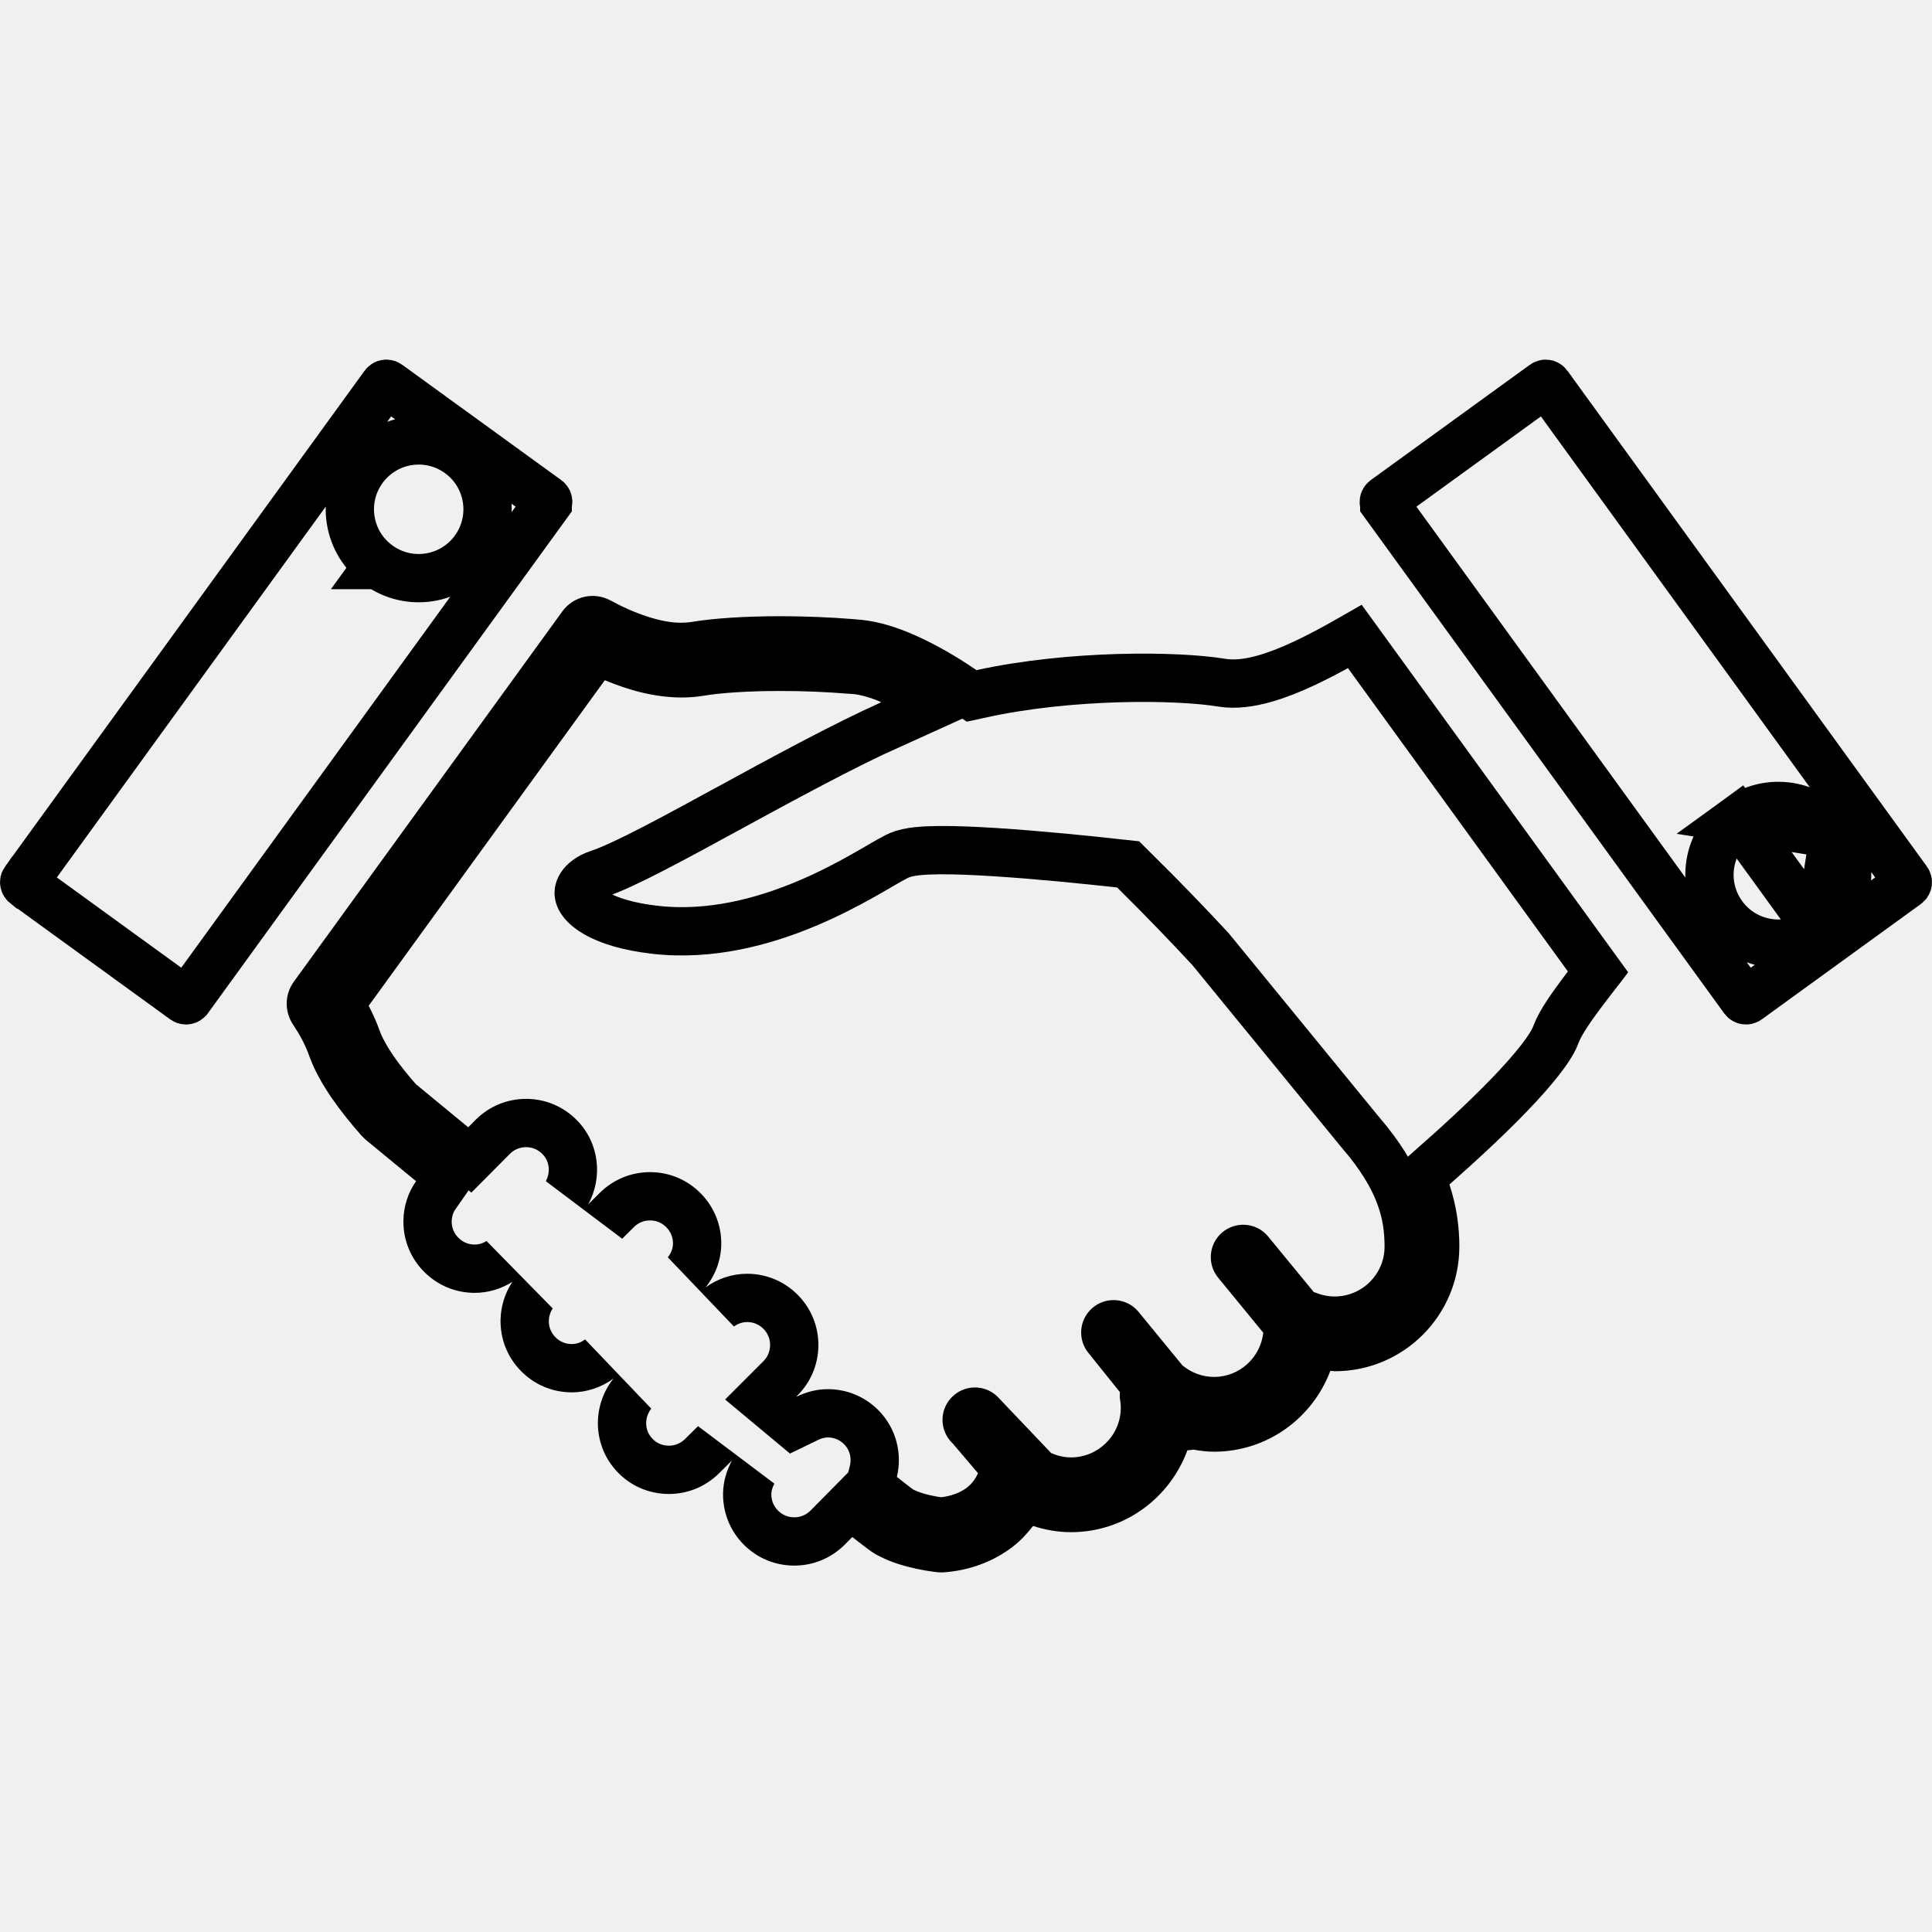
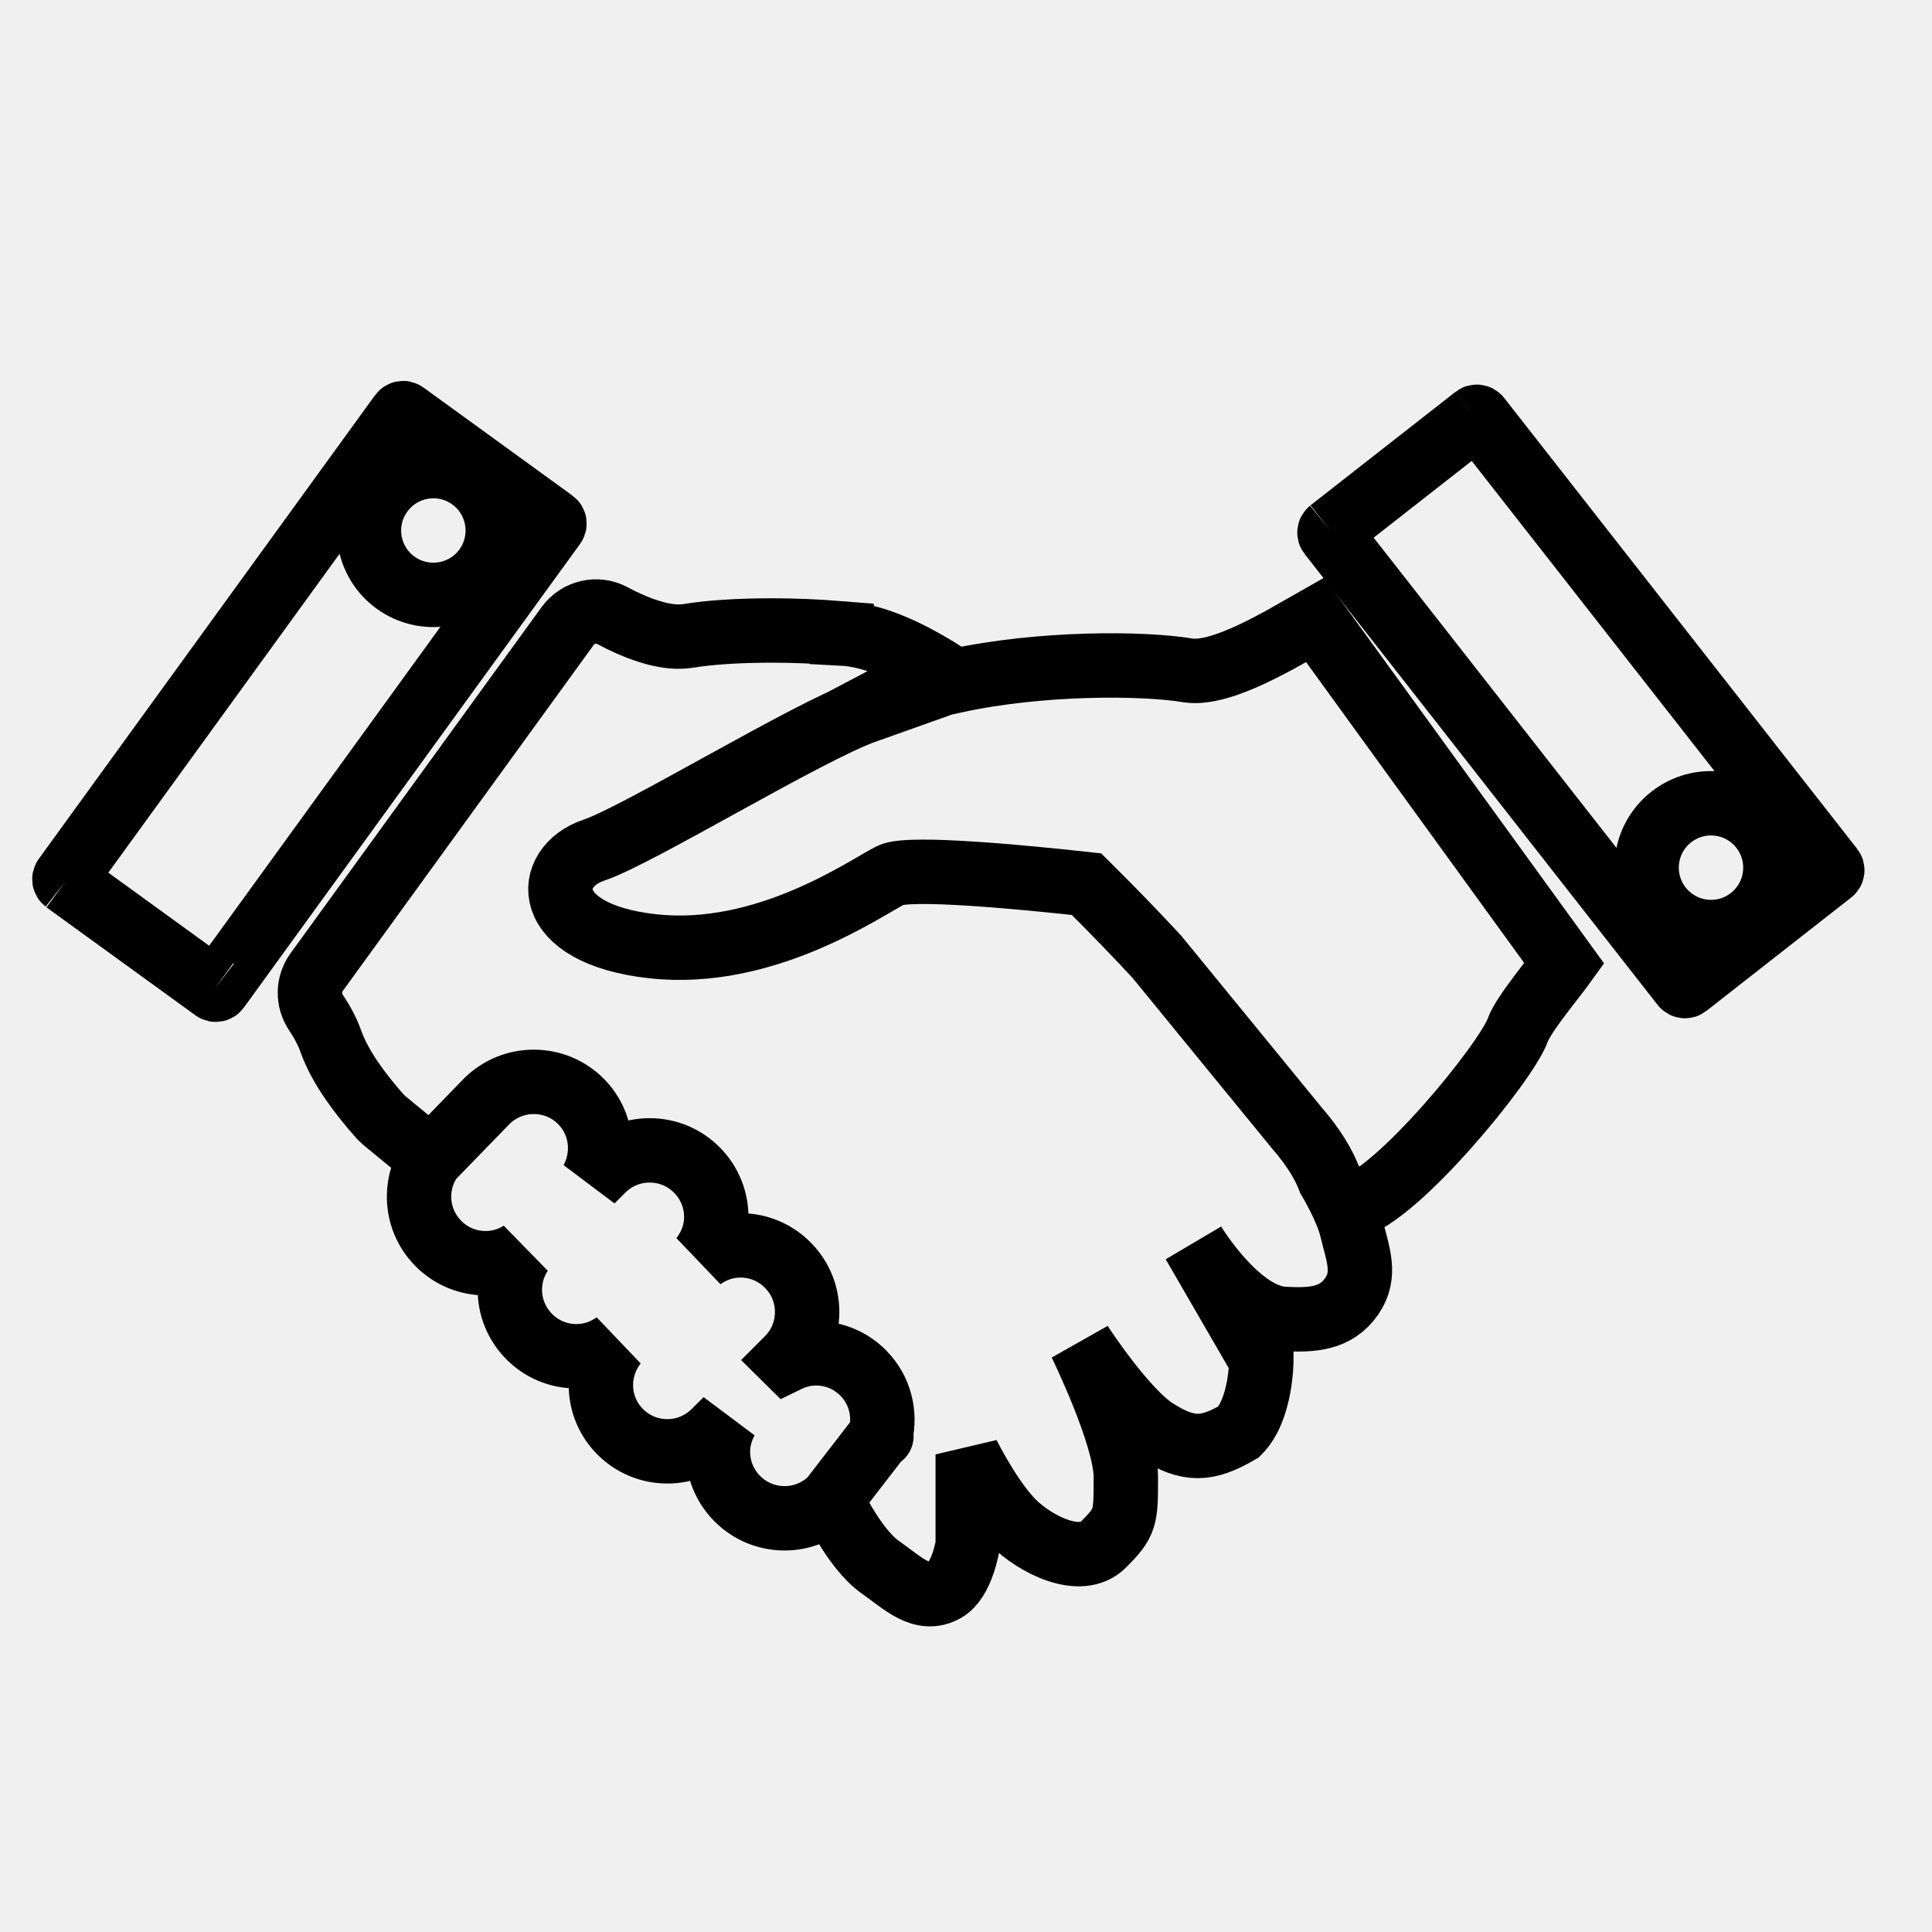
- <svg xmlns="http://www.w3.org/2000/svg" width="40" height="40" viewBox="0 0 40 40" fill="none">
-   <g id="handshake" clip-path="url(#clip0_496_1210)">
-     <g id="Group">
-       <g id="Vector">
-         <mask id="path-1-inside-1_496_1210" fill="white">
-           <path d="M25.368 13.64C24.385 13.477 22.122 13.459 20.217 13.874C20.095 13.793 19.973 13.71 19.852 13.636C19.484 13.41 19.122 13.22 18.764 13.076C18.416 12.938 18.069 12.842 17.706 12.823V12.821C17.163 12.777 16.635 12.758 16.15 12.758C15.412 12.759 14.782 12.8 14.315 12.877H14.317C14.252 12.887 14.181 12.893 14.104 12.893C13.701 12.898 13.143 12.707 12.636 12.43C12.294 12.247 11.871 12.344 11.643 12.658L6.083 20.326C5.893 20.587 5.887 20.94 6.065 21.209C6.206 21.421 6.324 21.64 6.402 21.86C6.514 22.17 6.676 22.451 6.863 22.726C7.051 22.998 7.264 23.263 7.488 23.516L7.575 23.6C7.575 23.6 7.976 23.93 8.614 24.455C8.447 24.694 8.356 24.977 8.352 25.276C8.348 25.669 8.497 26.042 8.773 26.323C9.053 26.609 9.427 26.767 9.827 26.767C10.108 26.767 10.376 26.686 10.609 26.538C10.453 26.774 10.367 27.048 10.363 27.336C10.359 27.729 10.508 28.102 10.784 28.383C11.063 28.669 11.438 28.827 11.838 28.827C12.153 28.827 12.45 28.724 12.702 28.541C12.245 29.114 12.269 29.95 12.795 30.488C13.074 30.774 13.448 30.931 13.848 30.931H13.849C14.237 30.931 14.603 30.781 14.882 30.508L15.155 30.238C15.041 30.447 14.973 30.679 14.97 30.924C14.966 31.317 15.115 31.689 15.39 31.971C15.67 32.257 16.045 32.414 16.445 32.414C16.832 32.414 17.199 32.265 17.48 31.99L17.646 31.822C17.729 31.887 17.805 31.946 17.867 31.994C17.917 32.032 17.96 32.065 18 32.093L18.058 32.135L18.142 32.186C18.453 32.357 18.752 32.431 18.989 32.483C19.107 32.508 19.208 32.525 19.284 32.535L19.375 32.547L19.404 32.55L19.415 32.551L19.421 32.552L19.429 32.553L19.439 32.553C19.448 32.553 19.443 32.554 19.491 32.555L19.546 32.553C20.066 32.515 20.558 32.336 20.962 32.028C21.122 31.905 21.263 31.756 21.389 31.593C21.637 31.674 21.901 31.722 22.175 31.722C23.286 31.721 24.222 31.012 24.584 30.026C24.624 30.024 24.664 30.022 24.704 30.012C24.845 30.037 24.988 30.056 25.136 30.056C26.239 30.055 27.173 29.36 27.541 28.387C27.544 28.384 27.546 28.383 27.548 28.382L27.635 28.39C29.06 28.39 30.213 27.235 30.214 25.811C30.215 25.416 30.16 24.979 30.009 24.524C30.987 23.66 32.42 22.325 32.679 21.6C32.804 21.252 33.505 20.415 33.709 20.13L28.192 12.521C27.488 12.92 26.123 13.767 25.368 13.64ZM28.666 25.811C28.665 26.38 28.204 26.841 27.635 26.842C27.494 26.842 27.362 26.814 27.239 26.763C27.227 26.757 27.214 26.756 27.202 26.753L26.246 25.589C26.004 25.309 25.581 25.278 25.3 25.52C25.02 25.762 24.989 26.185 25.231 26.466L26.155 27.593C26.096 28.106 25.666 28.507 25.136 28.508C24.885 28.507 24.663 28.418 24.48 28.268L23.563 27.149C23.32 26.869 22.897 26.838 22.617 27.08C22.336 27.322 22.305 27.746 22.547 28.026L23.186 28.822C23.185 28.872 23.18 28.921 23.189 28.971C23.2 29.034 23.205 29.09 23.205 29.142C23.205 29.712 22.744 30.172 22.175 30.174C22.026 30.174 21.889 30.139 21.763 30.084L20.644 28.908C20.374 28.654 19.95 28.667 19.696 28.938C19.442 29.207 19.455 29.632 19.725 29.885L20.249 30.501C20.197 30.614 20.127 30.716 20.02 30.799C19.884 30.903 19.696 30.975 19.483 30.999C19.42 30.99 19.336 30.976 19.235 30.952C19.11 30.923 18.978 30.877 18.91 30.841C18.886 30.824 18.825 30.779 18.738 30.71C18.688 30.672 18.632 30.629 18.569 30.578C18.683 30.102 18.561 29.58 18.193 29.204C17.913 28.919 17.539 28.761 17.139 28.761C16.914 28.761 16.698 28.817 16.5 28.913L16.494 28.908L16.501 28.901C16.782 28.625 16.939 28.257 16.944 27.862C16.948 27.468 16.798 27.096 16.523 26.815C16.243 26.53 15.868 26.372 15.469 26.372C15.156 26.372 14.859 26.473 14.609 26.654C14.812 26.399 14.929 26.089 14.933 25.759C14.937 25.365 14.787 24.993 14.512 24.712C14.232 24.425 13.858 24.268 13.458 24.268C13.07 24.268 12.704 24.417 12.425 24.69L12.176 24.938C12.483 24.382 12.412 23.671 11.946 23.195C11.666 22.909 11.292 22.751 10.892 22.751C10.504 22.751 10.137 22.9 9.858 23.174L9.694 23.339C9.577 23.242 9.462 23.148 9.361 23.065C8.98 22.752 8.718 22.535 8.612 22.448C8.434 22.245 8.269 22.041 8.14 21.851C8.002 21.651 7.904 21.465 7.86 21.339C7.795 21.157 7.718 20.986 7.633 20.824L12.522 14.083C13.005 14.285 13.534 14.437 14.104 14.441C14.256 14.441 14.412 14.43 14.57 14.404H14.572C14.897 14.348 15.477 14.305 16.15 14.306C16.594 14.305 17.082 14.323 17.581 14.364L17.615 14.366C17.738 14.369 17.942 14.413 18.189 14.513L18.245 14.539C16.157 15.482 13.198 17.296 12.226 17.62C11.115 17.99 11.022 19.472 13.521 19.749C16.02 20.027 18.241 18.453 18.796 18.176C19.195 17.977 21.727 18.22 23.129 18.374C23.747 18.985 24.289 19.551 24.685 19.979L27.765 23.745L27.778 23.76C28.173 24.217 28.387 24.588 28.508 24.906C28.629 25.224 28.665 25.499 28.666 25.811Z" />
-         </mask>
-         <path d="M25.368 13.64C24.385 13.477 22.122 13.459 20.217 13.874C20.095 13.793 19.973 13.71 19.852 13.636C19.484 13.41 19.122 13.22 18.764 13.076C18.416 12.938 18.069 12.842 17.706 12.823V12.821C17.163 12.777 16.635 12.758 16.15 12.758C15.412 12.759 14.782 12.8 14.315 12.877H14.317C14.252 12.887 14.181 12.893 14.104 12.893C13.701 12.898 13.143 12.707 12.636 12.43C12.294 12.247 11.871 12.344 11.643 12.658L6.083 20.326C5.893 20.587 5.887 20.94 6.065 21.209C6.206 21.421 6.324 21.64 6.402 21.86C6.514 22.17 6.676 22.451 6.863 22.726C7.051 22.998 7.264 23.263 7.488 23.516L7.575 23.6C7.575 23.6 7.976 23.93 8.614 24.455C8.447 24.694 8.356 24.977 8.352 25.276C8.348 25.669 8.497 26.042 8.773 26.323C9.053 26.609 9.427 26.767 9.827 26.767C10.108 26.767 10.376 26.686 10.609 26.538C10.453 26.774 10.367 27.048 10.363 27.336C10.359 27.729 10.508 28.102 10.784 28.383C11.063 28.669 11.438 28.827 11.838 28.827C12.153 28.827 12.45 28.724 12.702 28.541C12.245 29.114 12.269 29.95 12.795 30.488C13.074 30.774 13.448 30.931 13.848 30.931H13.849C14.237 30.931 14.603 30.781 14.882 30.508L15.155 30.238C15.041 30.447 14.973 30.679 14.97 30.924C14.966 31.317 15.115 31.689 15.39 31.971C15.67 32.257 16.045 32.414 16.445 32.414C16.832 32.414 17.199 32.265 17.48 31.99L17.646 31.822C17.729 31.887 17.805 31.946 17.867 31.994C17.917 32.032 17.96 32.065 18 32.093L18.058 32.135L18.142 32.186C18.453 32.357 18.752 32.431 18.989 32.483C19.107 32.508 19.208 32.525 19.284 32.535L19.375 32.547L19.404 32.55L19.415 32.551L19.421 32.552L19.429 32.553L19.439 32.553C19.448 32.553 19.443 32.554 19.491 32.555L19.546 32.553C20.066 32.515 20.558 32.336 20.962 32.028C21.122 31.905 21.263 31.756 21.389 31.593C21.637 31.674 21.901 31.722 22.175 31.722C23.286 31.721 24.222 31.012 24.584 30.026C24.624 30.024 24.664 30.022 24.704 30.012C24.845 30.037 24.988 30.056 25.136 30.056C26.239 30.055 27.173 29.36 27.541 28.387C27.544 28.384 27.546 28.383 27.548 28.382L27.635 28.39C29.06 28.39 30.213 27.235 30.214 25.811C30.215 25.416 30.16 24.979 30.009 24.524C30.987 23.66 32.42 22.325 32.679 21.6C32.804 21.252 33.505 20.415 33.709 20.13L28.192 12.521C27.488 12.92 26.123 13.767 25.368 13.64ZM28.666 25.811C28.665 26.38 28.204 26.841 27.635 26.842C27.494 26.842 27.362 26.814 27.239 26.763C27.227 26.757 27.214 26.756 27.202 26.753L26.246 25.589C26.004 25.309 25.581 25.278 25.3 25.52C25.02 25.762 24.989 26.185 25.231 26.466L26.155 27.593C26.096 28.106 25.666 28.507 25.136 28.508C24.885 28.507 24.663 28.418 24.48 28.268L23.563 27.149C23.32 26.869 22.897 26.838 22.617 27.08C22.336 27.322 22.305 27.746 22.547 28.026L23.186 28.822C23.185 28.872 23.18 28.921 23.189 28.971C23.2 29.034 23.205 29.09 23.205 29.142C23.205 29.712 22.744 30.172 22.175 30.174C22.026 30.174 21.889 30.139 21.763 30.084L20.644 28.908C20.374 28.654 19.95 28.667 19.696 28.938C19.442 29.207 19.455 29.632 19.725 29.885L20.249 30.501C20.197 30.614 20.127 30.716 20.02 30.799C19.884 30.903 19.696 30.975 19.483 30.999C19.42 30.99 19.336 30.976 19.235 30.952C19.11 30.923 18.978 30.877 18.91 30.841C18.886 30.824 18.825 30.779 18.738 30.71C18.688 30.672 18.632 30.629 18.569 30.578C18.683 30.102 18.561 29.58 18.193 29.204C17.913 28.919 17.539 28.761 17.139 28.761C16.914 28.761 16.698 28.817 16.5 28.913L16.494 28.908L16.501 28.901C16.782 28.625 16.939 28.257 16.944 27.862C16.948 27.468 16.798 27.096 16.523 26.815C16.243 26.53 15.868 26.372 15.469 26.372C15.156 26.372 14.859 26.473 14.609 26.654C14.812 26.399 14.929 26.089 14.933 25.759C14.937 25.365 14.787 24.993 14.512 24.712C14.232 24.425 13.858 24.268 13.458 24.268C13.07 24.268 12.704 24.417 12.425 24.69L12.176 24.938C12.483 24.382 12.412 23.671 11.946 23.195C11.666 22.909 11.292 22.751 10.892 22.751C10.504 22.751 10.137 22.9 9.858 23.174L9.694 23.339C9.577 23.242 9.462 23.148 9.361 23.065C8.98 22.752 8.718 22.535 8.612 22.448C8.434 22.245 8.269 22.041 8.14 21.851C8.002 21.651 7.904 21.465 7.86 21.339C7.795 21.157 7.718 20.986 7.633 20.824L12.522 14.083C13.005 14.285 13.534 14.437 14.104 14.441C14.256 14.441 14.412 14.43 14.57 14.404H14.572C14.897 14.348 15.477 14.305 16.15 14.306C16.594 14.305 17.082 14.323 17.581 14.364L17.615 14.366C17.738 14.369 17.942 14.413 18.189 14.513L18.245 14.539C16.157 15.482 13.198 17.296 12.226 17.62C11.115 17.99 11.022 19.472 13.521 19.749C16.02 20.027 18.241 18.453 18.796 18.176C19.195 17.977 21.727 18.22 23.129 18.374C23.747 18.985 24.289 19.551 24.685 19.979L27.765 23.745L27.778 23.76C28.173 24.217 28.387 24.588 28.508 24.906C28.629 25.224 28.665 25.499 28.666 25.811Z" stroke="black" stroke-width="2" mask="url(#path-1-inside-1_496_1210)" />
-       </g>
-       <path id="Vector_2" d="M37.655 19.266L37.655 19.266C37.017 19.728 36.126 19.585 35.664 18.949L35.664 18.948C35.202 18.311 35.344 17.42 35.981 16.958L37.655 19.266ZM37.655 19.266C38.292 18.804 38.434 17.912 37.972 17.275L37.972 17.274M37.655 19.266L37.972 17.274M37.972 17.274C37.51 16.638 36.619 16.495 35.982 16.958L37.972 17.274ZM39.489 18.233L39.489 18.233C39.507 18.257 39.502 18.292 39.477 18.311C39.477 18.311 39.477 18.311 39.477 18.311L36.181 20.701C36.181 20.701 36.181 20.701 36.181 20.701C36.156 20.719 36.121 20.713 36.103 20.688L36.103 20.688L28.66 10.424L28.66 10.423C28.642 10.398 28.648 10.364 28.672 10.346L28.672 10.346L31.969 7.956C31.969 7.956 31.969 7.956 31.969 7.956C31.995 7.937 32.029 7.944 32.046 7.967L32.046 7.968L39.489 18.233Z" stroke="black" />
-       <path id="Vector_3" d="M7.832 11.698C8.47 12.161 9.361 12.018 9.823 11.381L9.823 11.381C10.284 10.744 10.144 9.852 9.505 9.39C8.868 8.928 7.977 9.07 7.515 9.708C7.052 10.344 7.195 11.237 7.832 11.698ZM7.832 11.698C7.832 11.698 7.833 11.698 7.833 11.698L8.126 11.293L7.832 11.698C7.832 11.698 7.832 11.698 7.832 11.698ZM8.031 7.955L8.031 7.955L11.328 10.346C11.352 10.363 11.358 10.398 11.34 10.423L11.34 10.424L3.897 20.688L3.896 20.689C3.878 20.713 3.844 20.719 3.819 20.701C3.819 20.701 3.819 20.701 3.819 20.701L0.524 18.311C0.524 18.311 0.523 18.311 0.523 18.311C0.498 18.291 0.493 18.257 0.51 18.233L0.511 18.233L7.954 7.968L7.954 7.968C7.972 7.943 8.006 7.937 8.031 7.955Z" stroke="black" />
-     </g>
-   </g>
-   <defs>
-     <clipPath id="clip0_496_1210">
-       <rect width="40" height="40" fill="white" />
-     </clipPath>
-   </defs>
+ <svg xmlns="http://www.w3.org/2000/svg" width="30" height="30" viewBox="0 0 30 30" fill="none">
+   <path d="M14.572 10.406C14.657 10.458 14.743 10.516 14.828 10.573C16.165 10.282 17.751 10.294 18.441 10.409C18.97 10.498 19.928 9.904 20.422 9.624L24.291 14.961C24.148 15.161 23.656 15.747 23.569 15.992C23.387 16.5 21.69 18.57 20.988 18.741M14.572 10.406C14.314 10.248 14.061 10.114 13.809 10.013C13.565 9.916 13.322 9.849 13.068 9.836V9.835C12.686 9.804 12.316 9.79 11.976 9.79C11.458 9.791 11.016 9.82 10.689 9.874H10.69C10.645 9.881 10.595 9.885 10.541 9.885C10.258 9.889 9.867 9.754 9.511 9.56C9.272 9.432 8.975 9.5 8.815 9.72L4.915 15.098C4.783 15.281 4.778 15.529 4.903 15.718C5.002 15.866 5.085 16.02 5.139 16.174C5.218 16.391 5.332 16.589 5.463 16.781C5.594 16.972 5.744 17.158 5.901 17.335L5.962 17.394C5.962 17.394 6.243 17.626 6.69 17.994M14.572 10.406L13.406 11.021L13.446 11.039C12.533 11.363 9.906 12.973 9.224 13.2C8.445 13.46 8.38 14.499 10.132 14.693C11.885 14.889 13.443 13.784 13.832 13.59C14.111 13.45 15.887 13.621 16.871 13.729C17.304 14.157 17.684 14.555 17.962 14.855L20.122 17.496L20.131 17.507C20.408 17.827 20.558 18.087 20.643 18.311C20.643 18.311 20.912 18.758 20.988 19.078C21.084 19.477 21.222 19.792 20.988 20.13C20.742 20.486 20.369 20.503 19.936 20.48C19.222 20.443 18.534 19.304 18.534 19.304C18.944 20.014 19.586 21.121 19.586 21.121C19.586 21.121 19.586 21.883 19.235 22.234C18.738 22.523 18.459 22.532 17.962 22.225C17.465 21.919 16.78 20.86 16.78 20.86C16.78 20.86 17.482 22.294 17.482 22.935C17.482 23.576 17.482 23.636 17.131 23.987C16.78 24.338 16.079 23.987 15.728 23.636C15.377 23.286 15.027 22.584 15.027 22.584V23.987C15.027 23.987 14.942 24.537 14.676 24.688C14.315 24.894 14.013 24.575 13.673 24.338C13.255 24.046 12.909 23.279 12.909 23.279M6.69 17.994C6.574 18.162 6.509 18.36 6.507 18.57C6.504 18.845 6.609 19.107 6.802 19.304C6.999 19.505 7.261 19.615 7.542 19.615C7.738 19.615 7.926 19.559 8.09 19.455C7.98 19.62 7.92 19.812 7.917 20.015C7.914 20.29 8.019 20.551 8.212 20.749C8.408 20.95 8.671 21.06 8.952 21.06C9.173 21.06 9.381 20.988 9.558 20.86C9.237 21.262 9.254 21.848 9.623 22.225C9.819 22.425 10.081 22.536 10.362 22.536C10.634 22.536 10.891 22.431 11.087 22.239L11.278 22.049C11.198 22.196 11.15 22.359 11.148 22.531C11.145 22.807 11.25 23.068 11.443 23.265C11.639 23.465 11.902 23.576 12.183 23.576C12.455 23.576 12.711 23.471 12.909 23.279M6.69 17.994L7.563 17.095C7.759 16.904 8.016 16.799 8.288 16.799C8.569 16.799 8.831 16.909 9.028 17.11C9.354 17.444 9.404 17.943 9.189 18.333L9.363 18.159C9.559 17.967 9.816 17.863 10.088 17.863C10.368 17.863 10.631 17.973 10.827 18.174C11.02 18.371 11.125 18.632 11.122 18.908C11.12 19.14 11.037 19.357 10.895 19.536C11.071 19.409 11.279 19.338 11.498 19.338C11.778 19.338 12.041 19.449 12.237 19.649C12.431 19.846 12.536 20.107 12.533 20.384C12.53 20.66 12.419 20.919 12.222 21.112L12.217 21.117L12.221 21.121C12.36 21.053 12.512 21.014 12.669 21.014C12.95 21.014 13.213 21.124 13.409 21.325C13.667 21.589 13.752 21.955 13.673 22.289M12.909 23.279L13.291 22.784L13.673 22.289M13.673 22.289C13.638 22.262 13.717 22.324 13.673 22.289Z" stroke="black" />
+   <path d="M6.142 9.047C6.59 9.371 7.215 9.271 7.539 8.825C7.862 8.378 7.764 7.752 7.316 7.428C6.869 7.104 6.244 7.204 5.92 7.651C5.595 8.097 5.695 8.723 6.142 9.047ZM6.142 9.047C6.143 9.047 6.142 9.047 6.142 9.047ZM6.142 9.047L6.348 8.763M3.328 15.361C3.345 15.374 3.37 15.369 3.382 15.352L8.602 8.153C8.615 8.135 8.611 8.111 8.594 8.099L6.282 6.422C6.264 6.409 6.24 6.414 6.228 6.431L1.007 13.63C0.995 13.647 0.998 13.671 1.016 13.685M3.328 15.361C3.328 15.361 3.328 15.361 3.328 15.361ZM3.328 15.361L1.016 13.685M1.016 13.685C1.016 13.685 1.017 13.685 1.016 13.685Z" stroke="black" />
+   <path d="M25.952 12.686C25.517 13.026 25.441 13.655 25.781 14.089C26.122 14.523 26.75 14.601 27.185 14.26C27.62 13.919 27.696 13.291 27.355 12.856C27.016 12.422 26.387 12.345 25.952 12.686ZM25.952 12.686C25.952 12.686 25.952 12.686 25.952 12.686ZM25.952 12.686L26.168 12.962M20.658 8.24C20.642 8.253 20.639 8.278 20.652 8.294L26.134 15.297C26.147 15.314 26.172 15.317 26.188 15.304L28.437 13.543C28.454 13.53 28.457 13.505 28.444 13.489L22.962 6.486C22.949 6.47 22.925 6.466 22.907 6.48M20.658 8.24C20.658 8.24 20.658 8.24 20.658 8.24ZM20.658 8.24L22.907 6.48M22.907 6.48C22.907 6.48 22.907 6.48 22.907 6.48Z" stroke="black" />
</svg>
